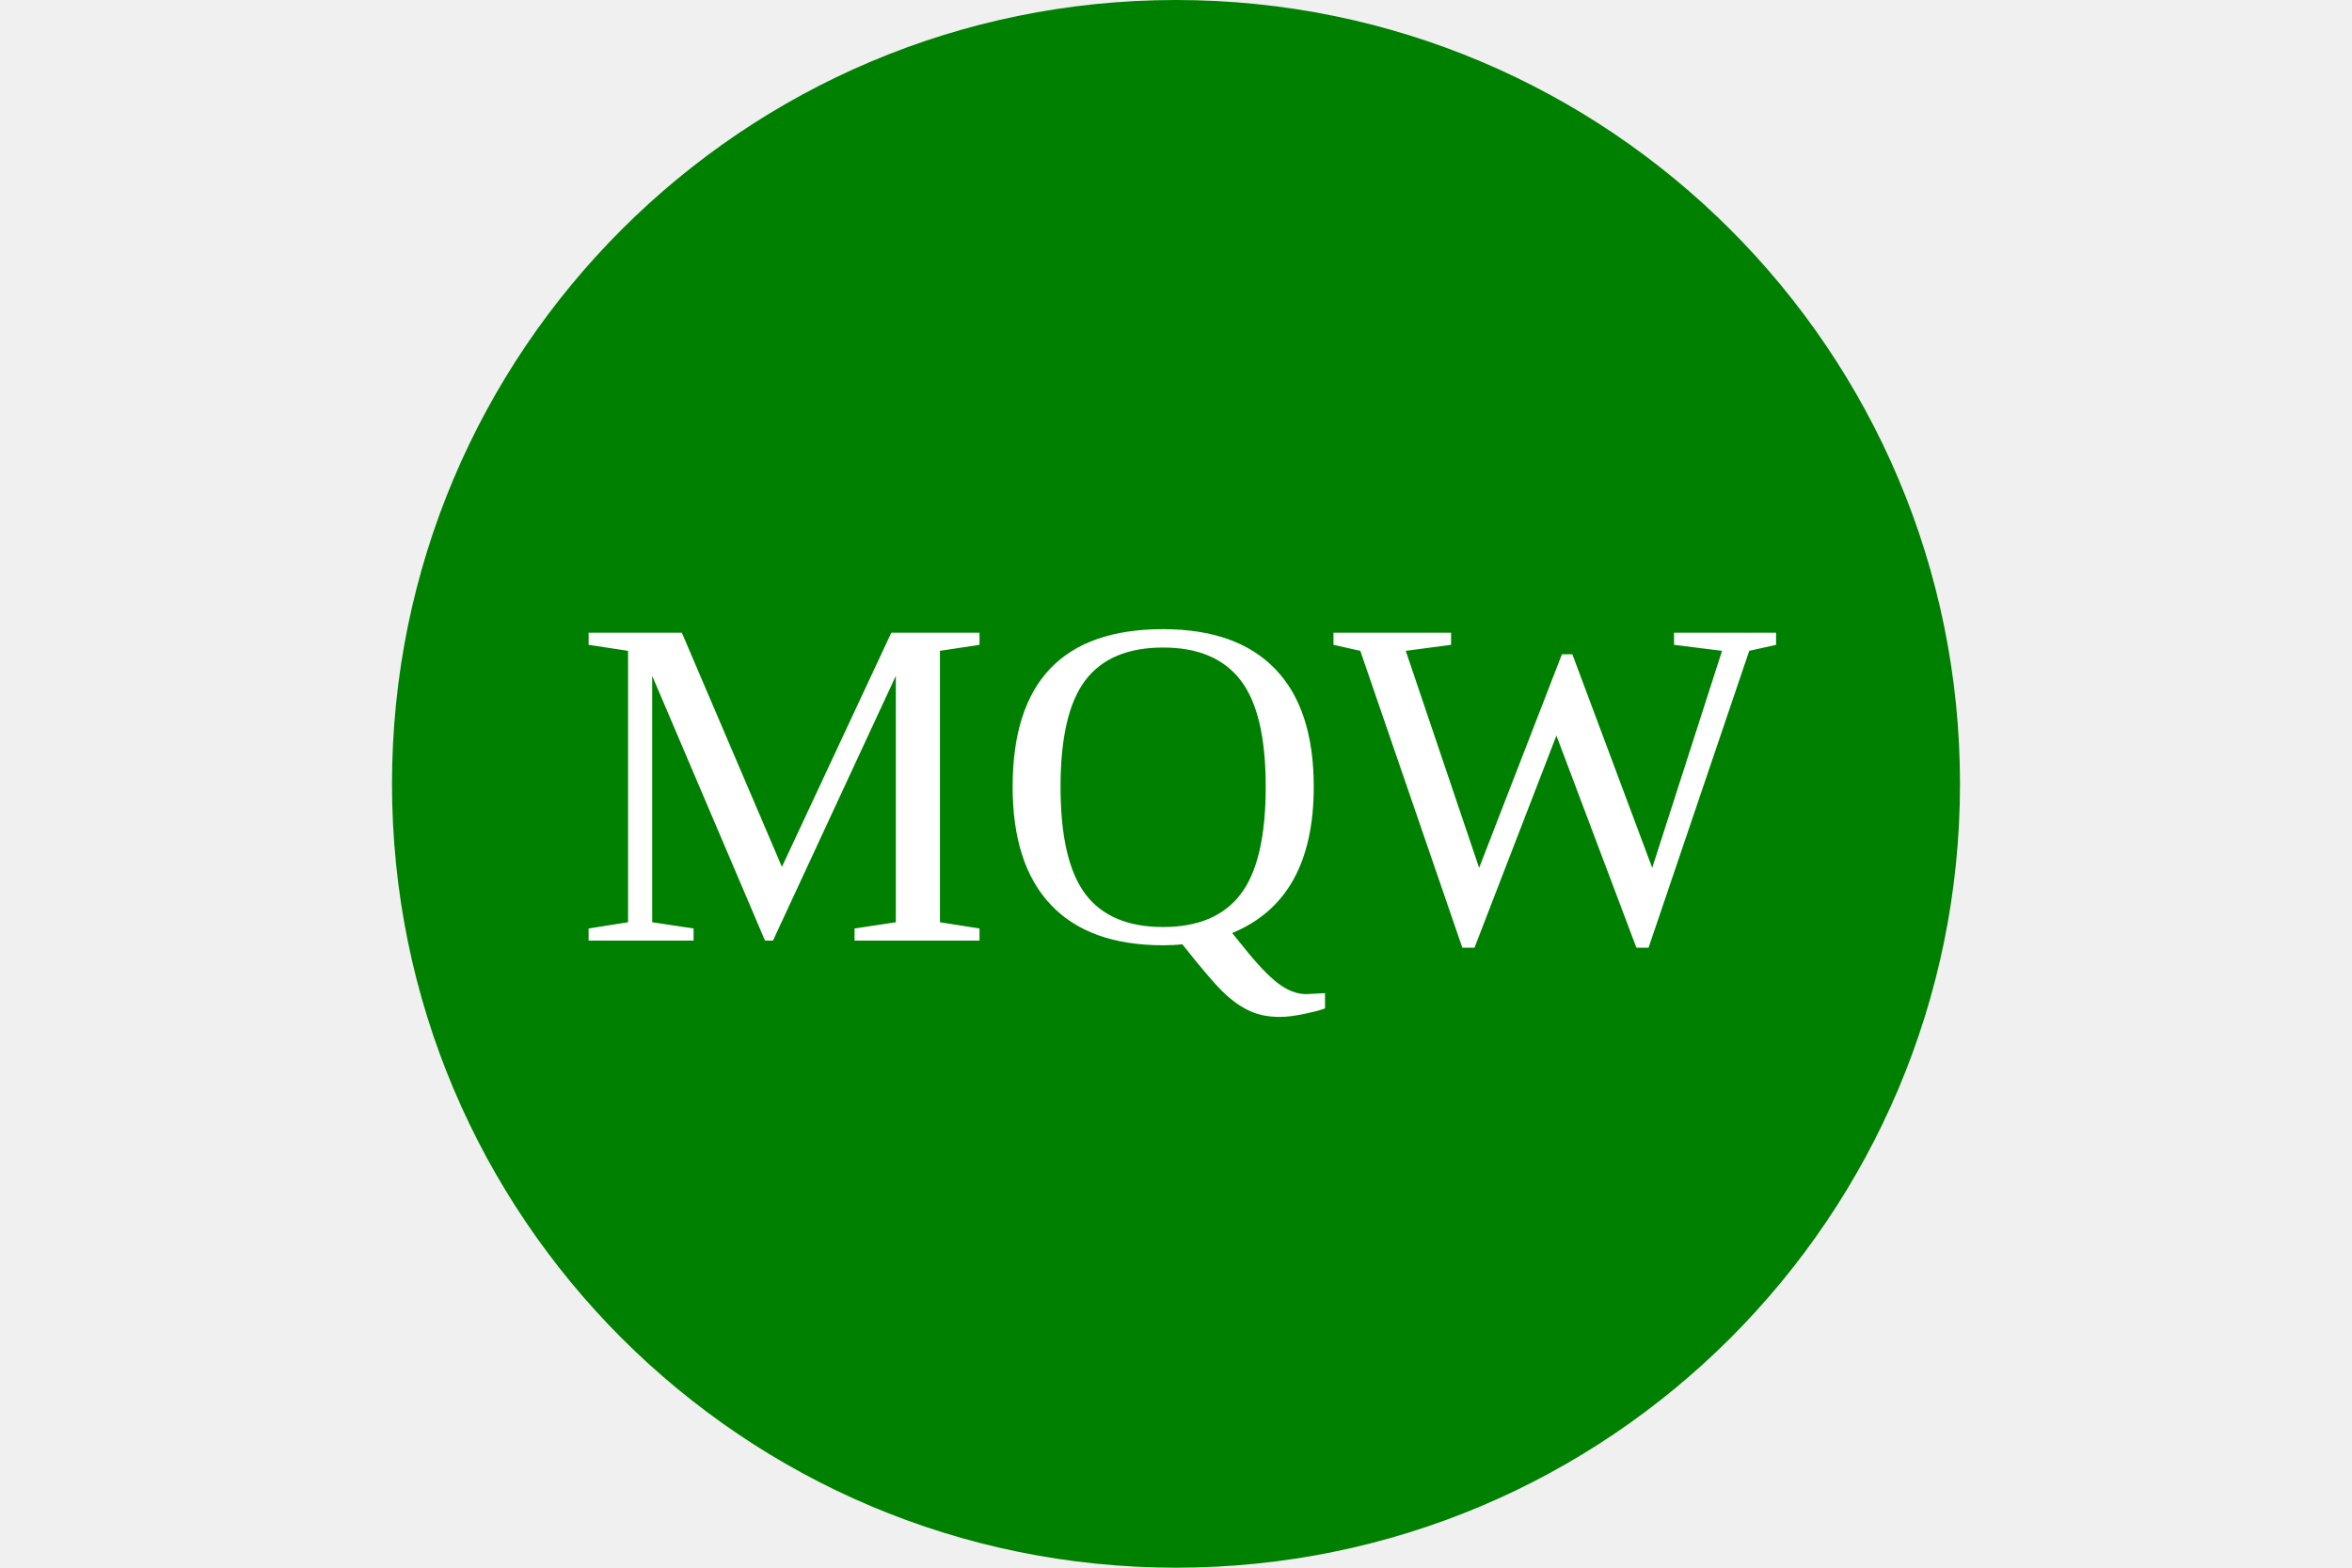
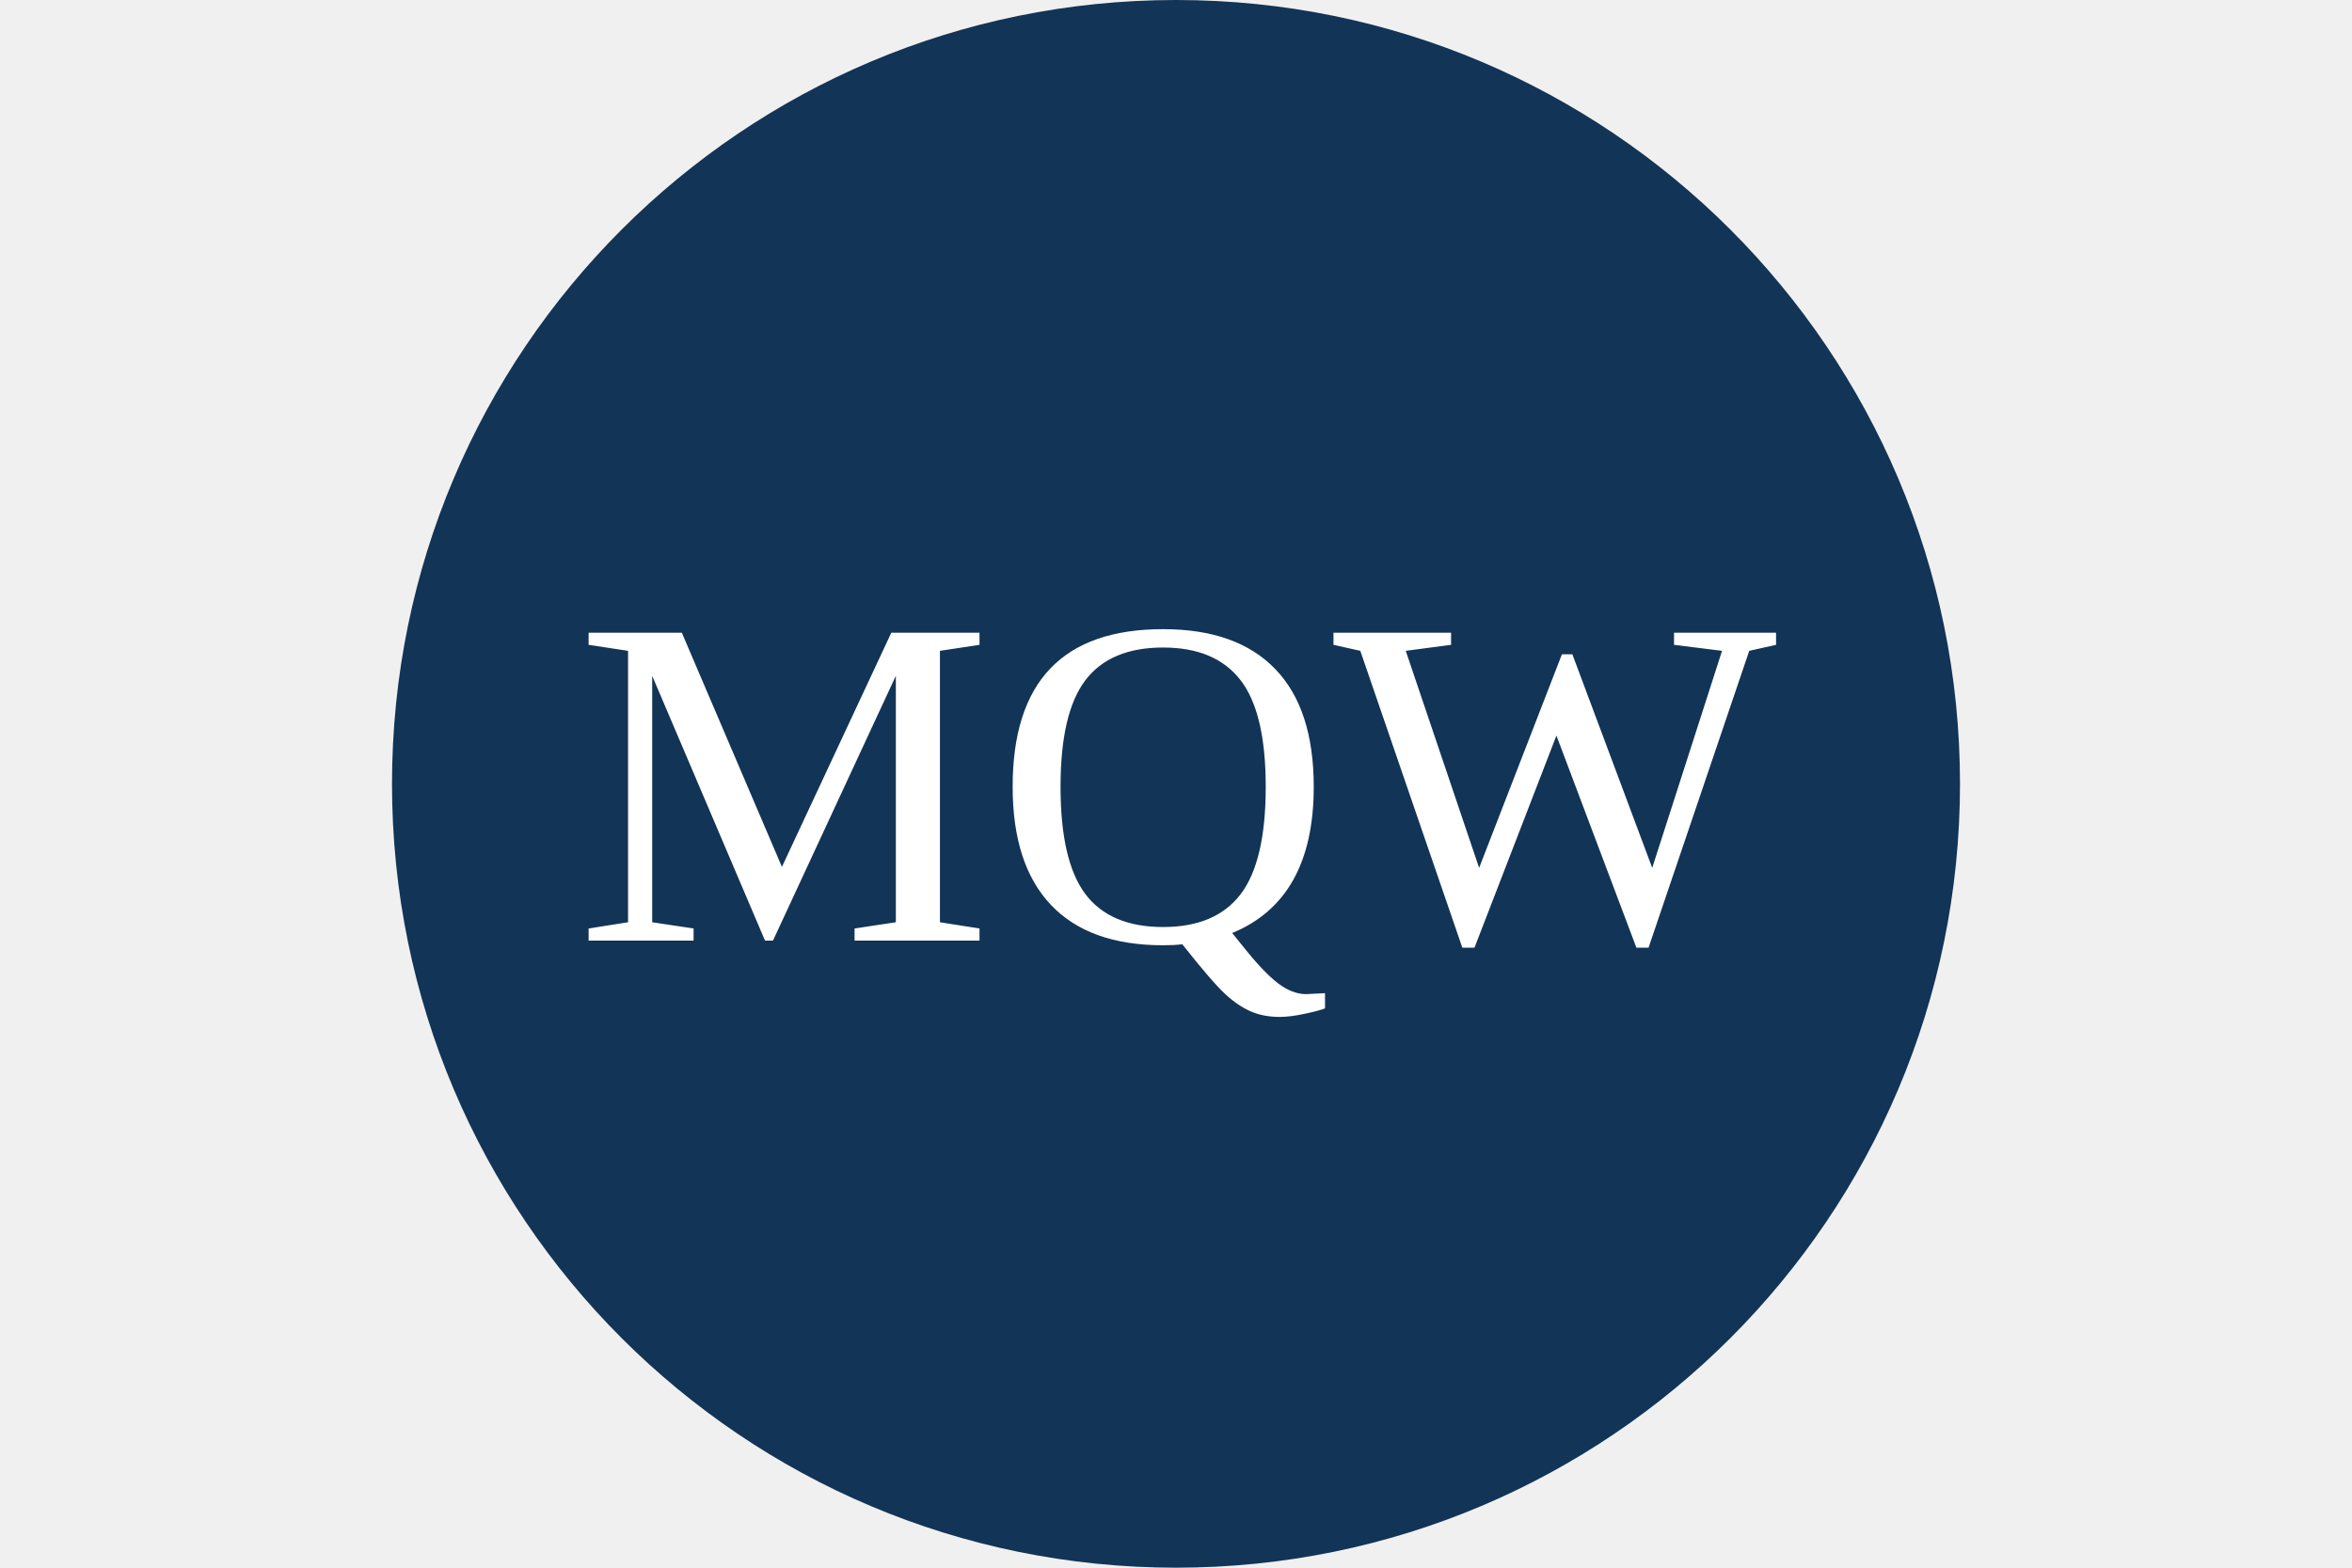
<svg xmlns="http://www.w3.org/2000/svg" version="1.1" width="300" height="200">
-   <circle cx="150" cy="100" r="100" fill="green" />
+   <circle cx="150" cy="100" r="100" fill="#123456" />
  <text x="150" y="120" font-size="60" text-anchor="middle" fill="white">MQW</text>
</svg>
